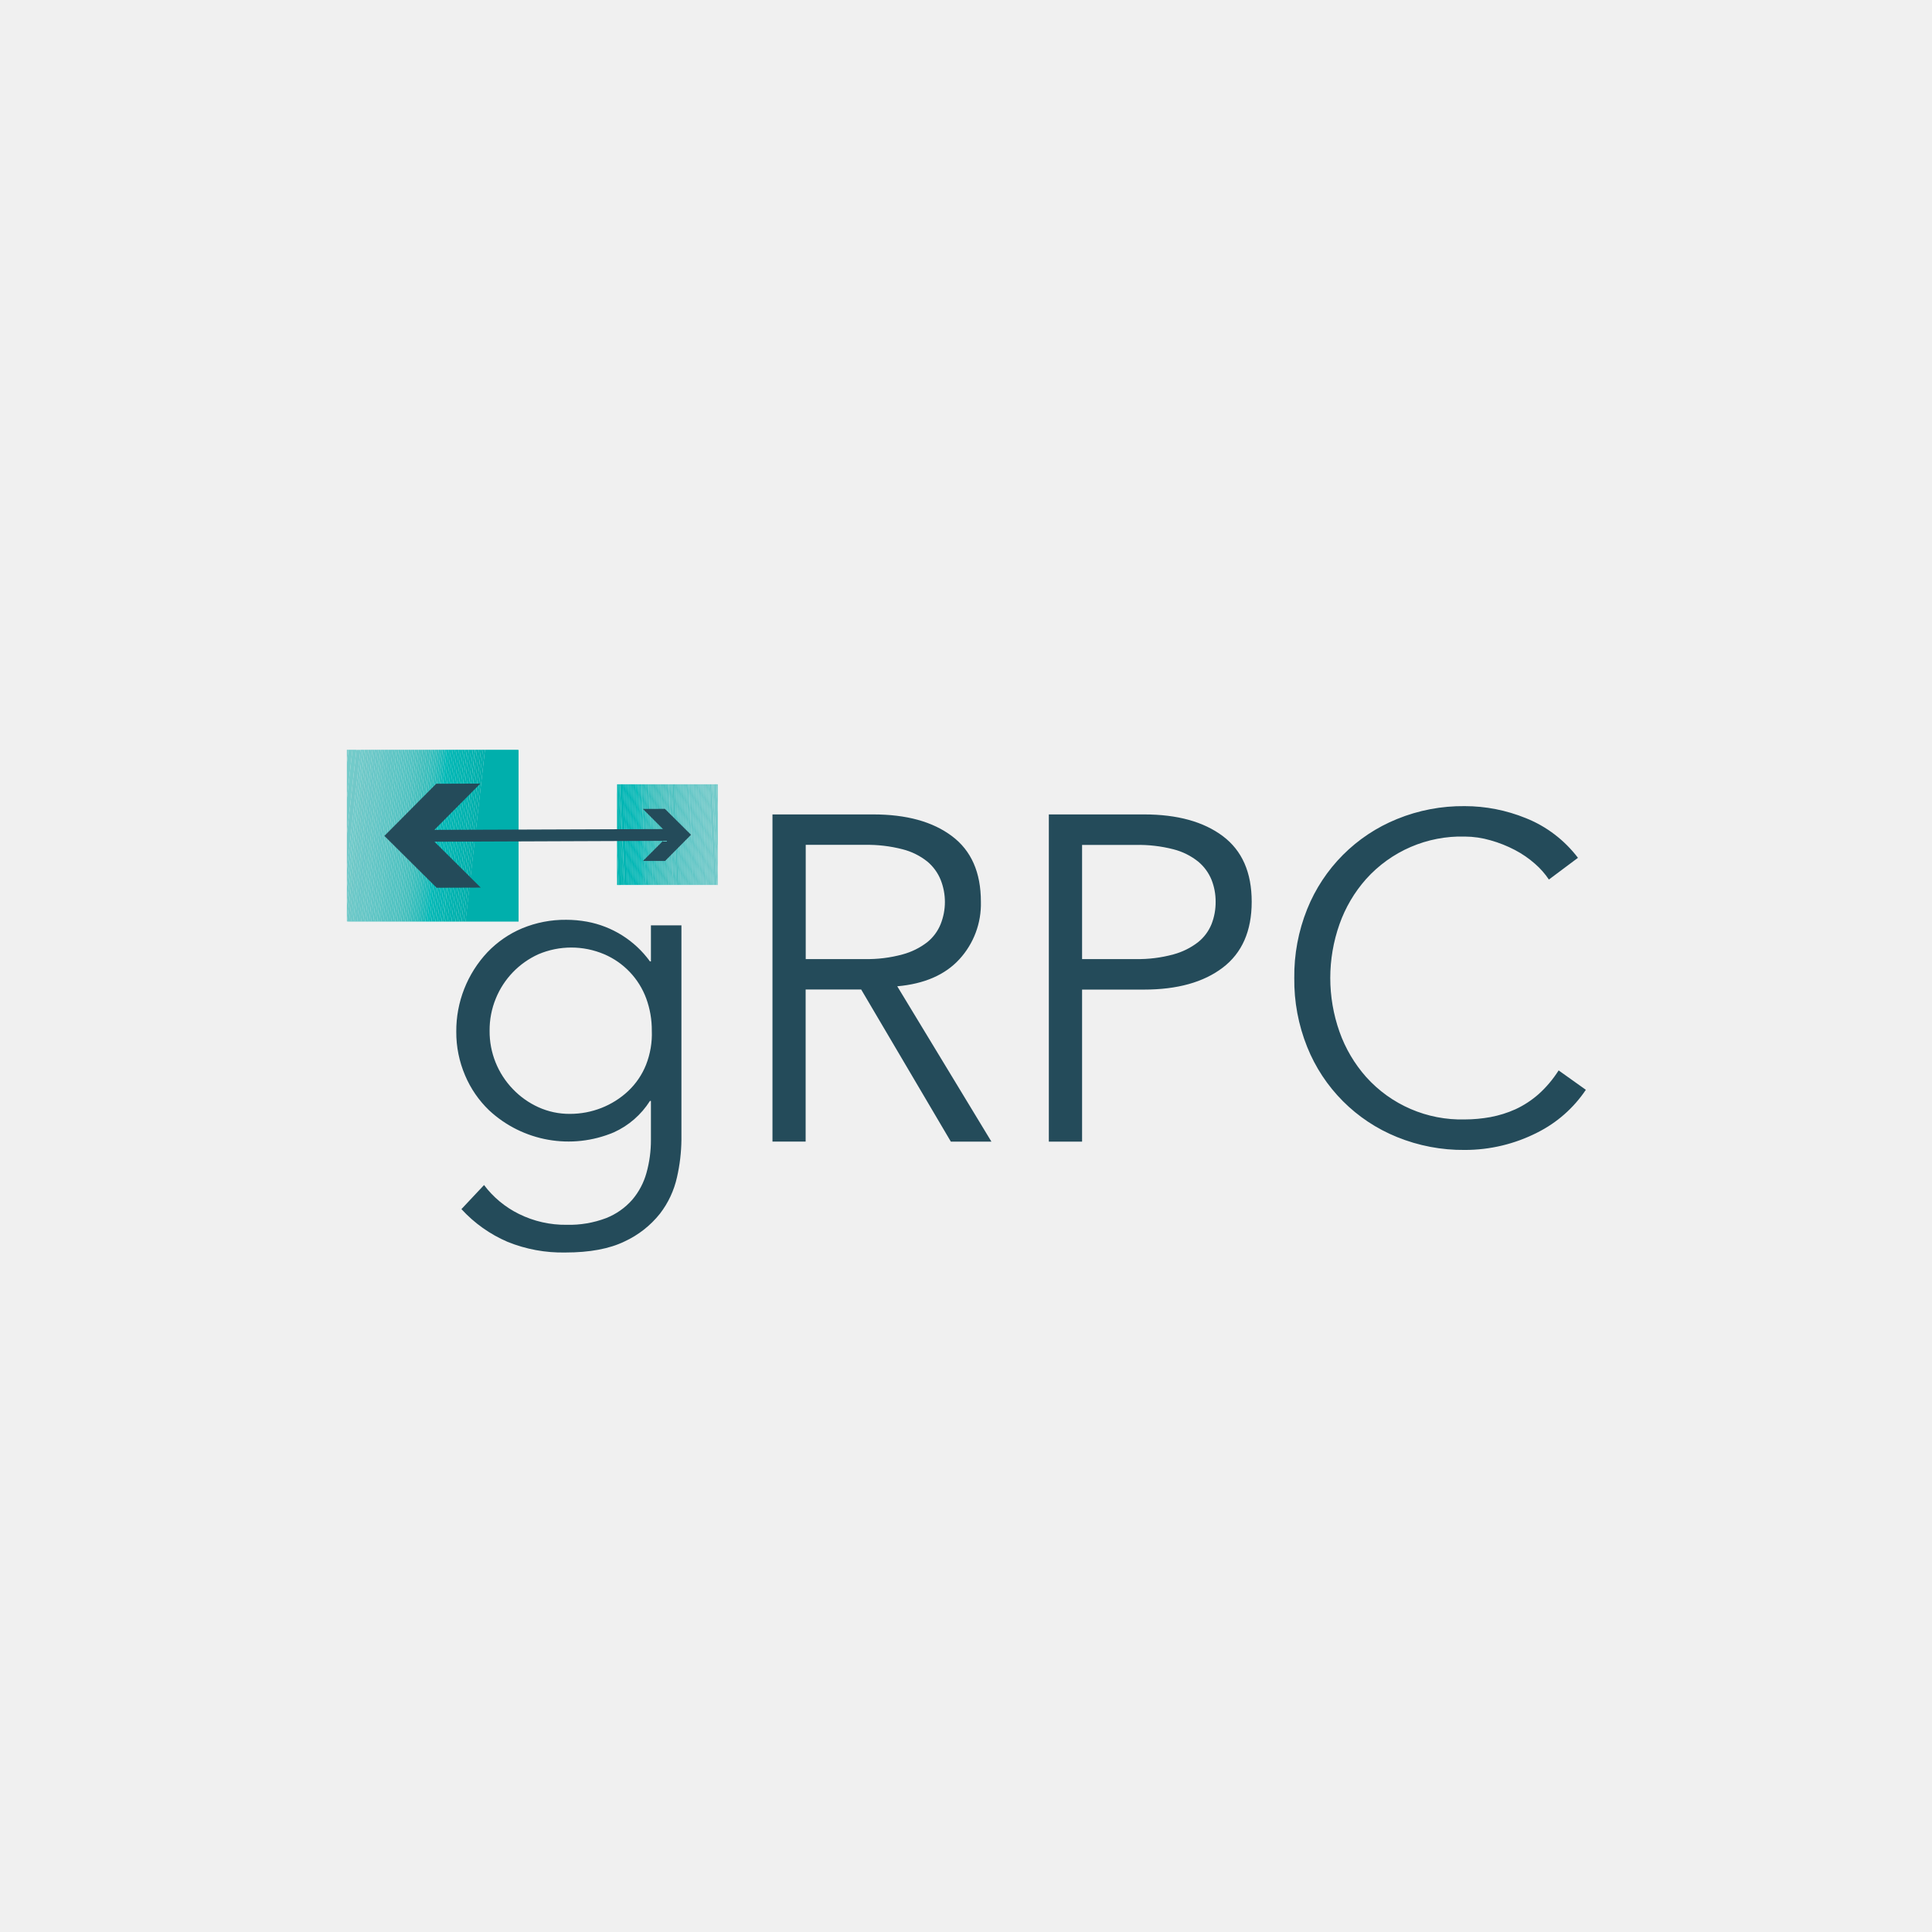
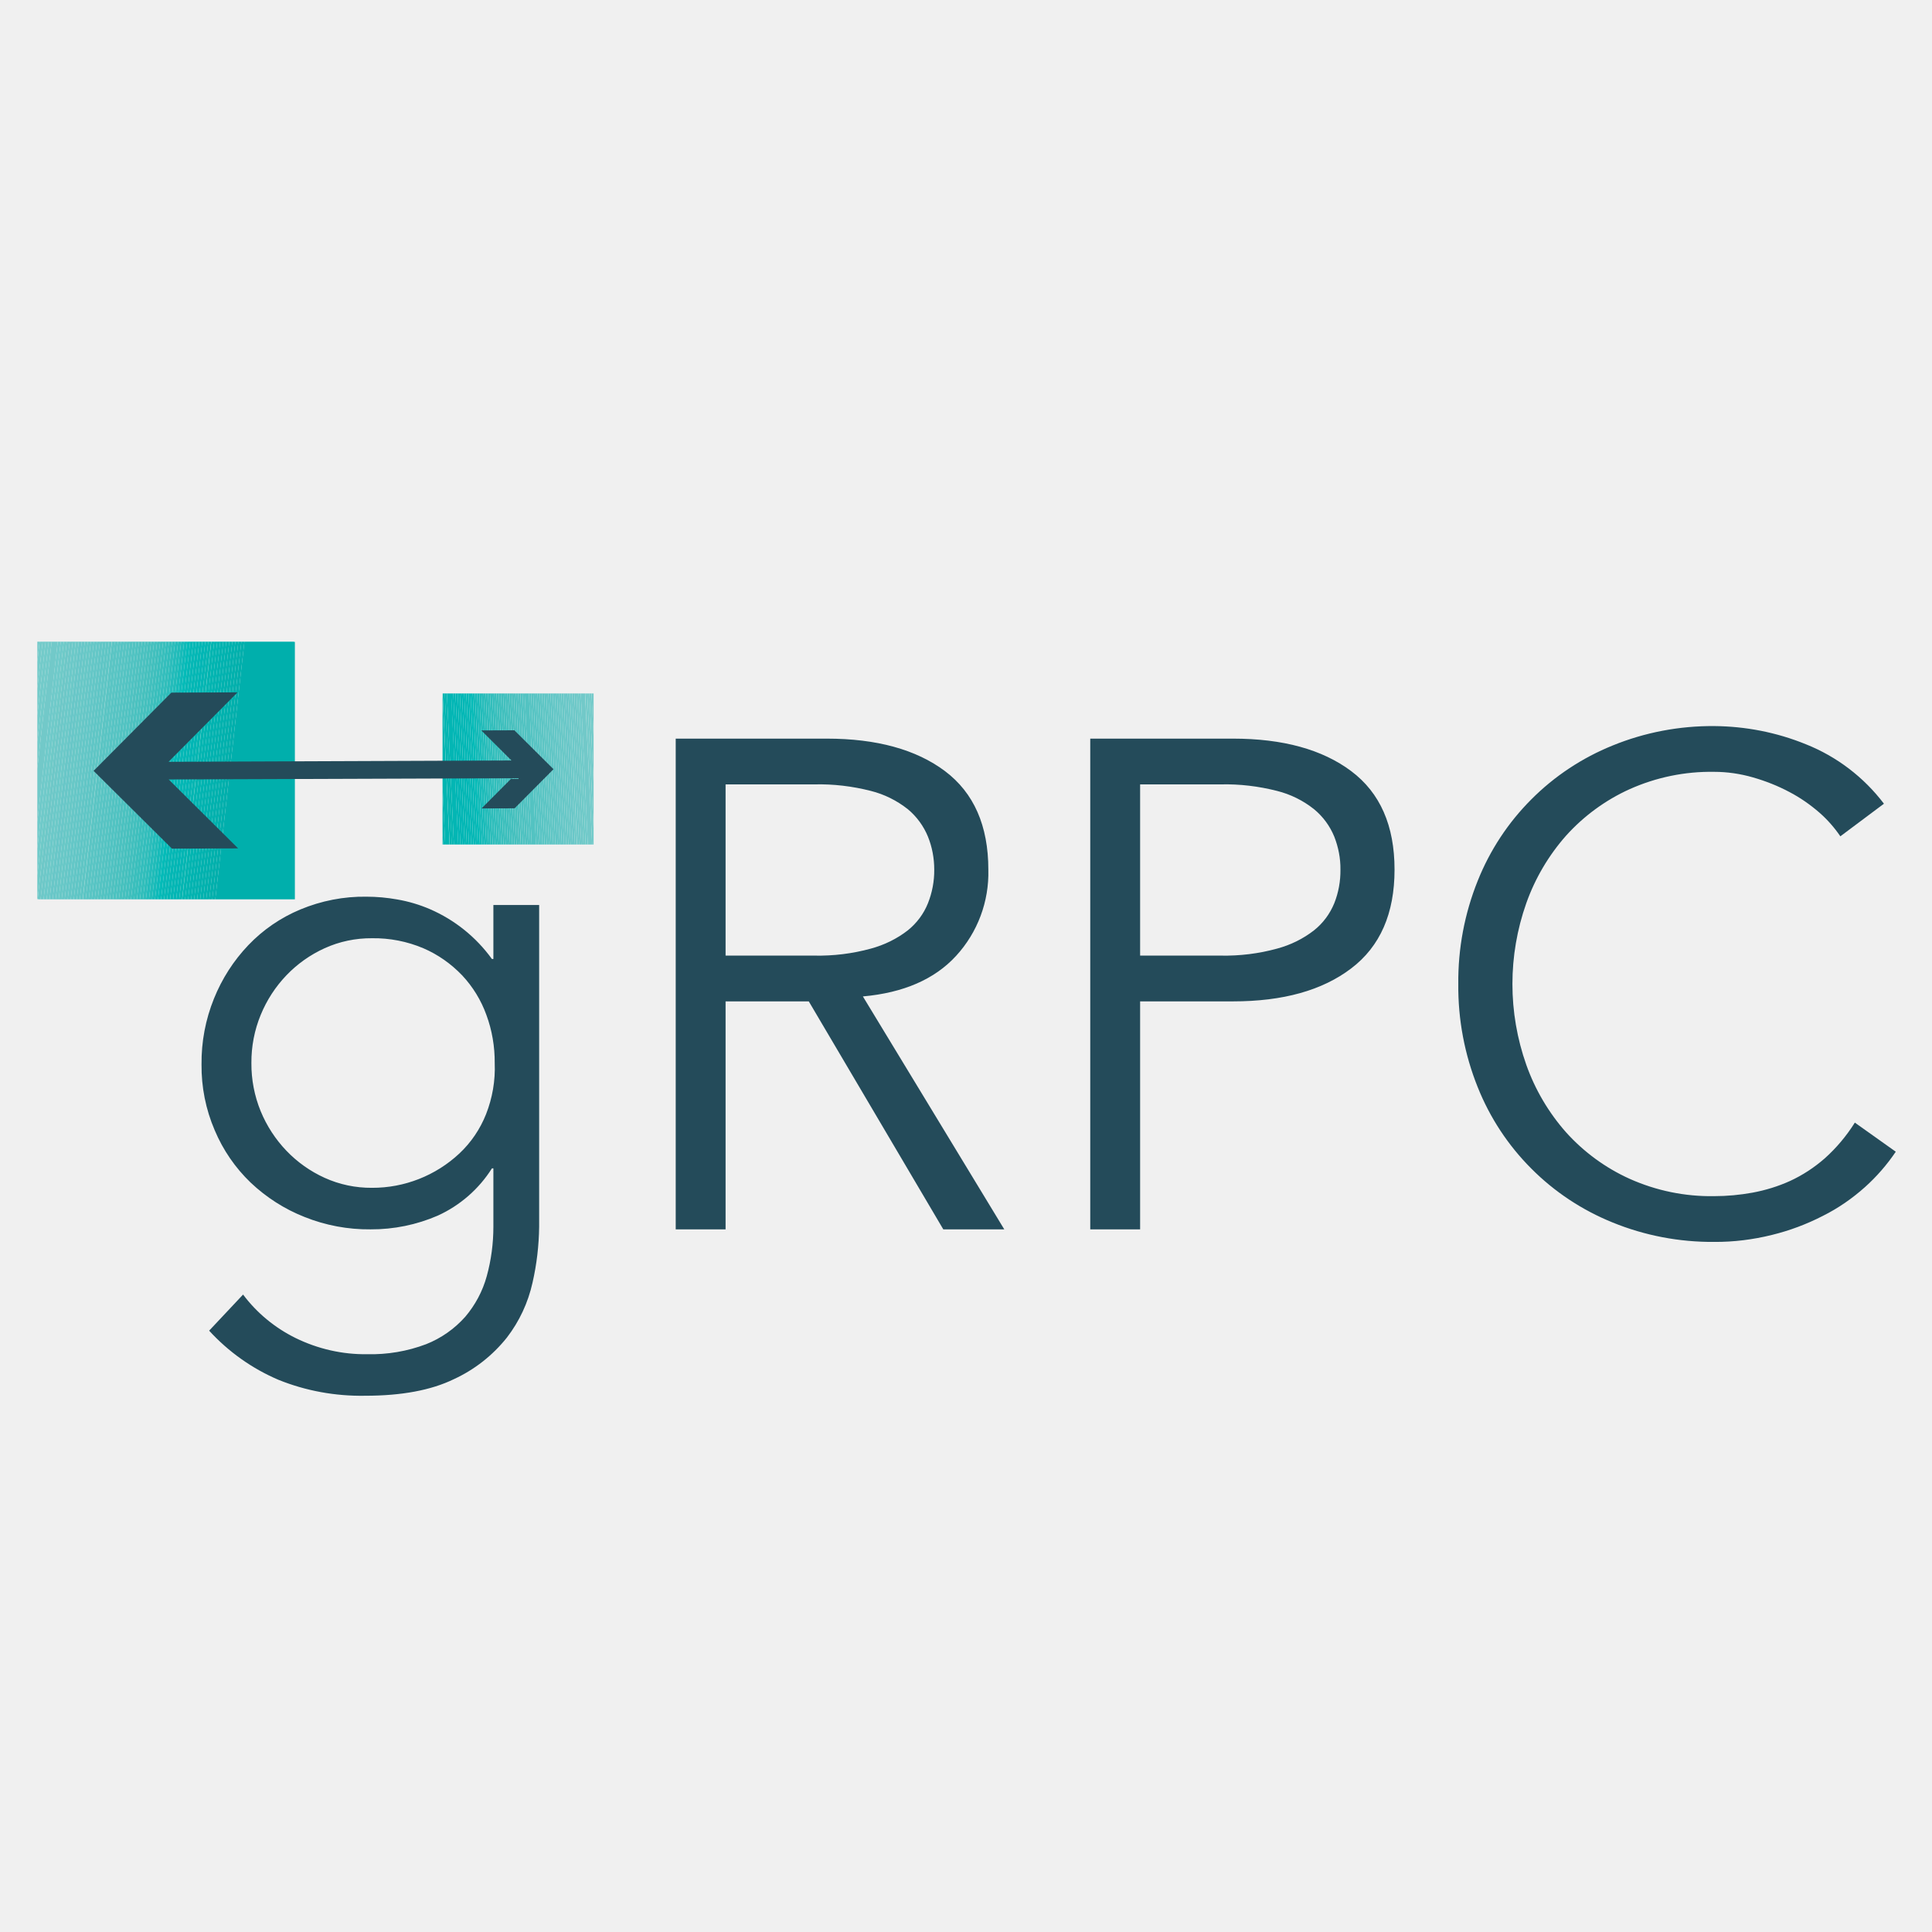
- <svg xmlns="http://www.w3.org/2000/svg" width="24" height="24" fill="none">
+ <svg xmlns="http://www.w3.org/2000/svg" width="16" height="16" viewBox="0 0 16 16" fill="none">
  <g clip-path="url(#clip0)">
-     <path d="M6.013 14.721c.114.152.263.275.433.359a1.3 1.3 0 00.595.135c.166.004.332-.024.488-.083a.846.846 0 00.324-.227.874.874 0 00.178-.336 1.5 1.5 0 00.055-.41v-.483h-.012a1.035 1.035 0 01-.448.39 1.448 1.448 0 01-1.55-.273 1.306 1.306 0 01-.298-.433 1.36 1.36 0 01-.11-.545 1.427 1.427 0 01.388-.987c.122-.127.268-.228.43-.296.174-.072.36-.108.549-.106.086 0 .171.008.255.023a1.243 1.243 0 01.784.494h.012v-.448h.379v2.664c-.002.156-.02.312-.055.464a1.15 1.15 0 01-.212.454 1.21 1.21 0 01-.44.345c-.187.091-.432.137-.735.137-.245.005-.49-.04-.717-.132a1.668 1.668 0 01-.574-.407l.281-.299zm.069-1.917a1.03 1.03 0 00.29.726c.09.094.197.17.316.224a.93.93 0 00.393.083c.268 0 .527-.1.723-.284a.916.916 0 00.221-.325c.053-.135.078-.28.072-.424a1.143 1.143 0 00-.069-.4.958.958 0 00-.522-.55 1.045 1.045 0 00-.818 0 1.03 1.03 0 00-.529.55 1.03 1.03 0 00-.077.4zm3.927 1.377h-.413v-4.064h1.251c.414 0 .74.09.979.27.24.18.359.451.359.815.007.264-.089.52-.267.714-.178.194-.435.306-.772.336l1.17 1.93h-.504l-1.114-1.89h-.69v1.89zm0-2.267h.735a1.65 1.65 0 00.468-.058.869.869 0 00.307-.152.555.555 0 00.166-.224.743.743 0 000-.551.578.578 0 00-.166-.227.811.811 0 00-.307-.152 1.737 1.737 0 00-.468-.055h-.735v1.419zm3.02-1.797h1.182c.414 0 .74.09.98.27.239.18.358.451.358.815 0 .363-.12.636-.359.818-.239.182-.565.273-.979.273h-.769v1.889h-.413v-4.065zm.413 1.797h.666a1.65 1.65 0 00.468-.058.868.868 0 00.307-.152.554.554 0 00.167-.224.741.741 0 00.051-.278.727.727 0 00-.051-.273.577.577 0 00-.167-.227.814.814 0 00-.307-.152 1.737 1.737 0 00-.468-.054h-.666v1.418zm6.258 1.624a1.574 1.574 0 01-.603.531 1.98 1.98 0 01-.901.216 2.174 2.174 0 01-.841-.16 2.016 2.016 0 01-1.117-1.12 2.226 2.226 0 01-.16-.856 2.226 2.226 0 01.16-.855 2.02 2.02 0 011.117-1.12c.267-.109.553-.163.84-.16.26 0 .518.051.759.149.257.102.48.273.648.493l-.361.27a.995.995 0 00-.172-.195 1.26 1.26 0 00-.25-.172 1.558 1.558 0 00-.302-.12 1.166 1.166 0 00-.321-.047 1.59 1.59 0 00-1.226.528 1.693 1.693 0 00-.33.56 2.005 2.005 0 000 1.338c.073.206.185.396.33.56a1.59 1.59 0 001.226.528c.107 0 .213-.01.319-.029.106-.02.21-.052.31-.097.104-.048.2-.111.287-.187.096-.086.18-.186.25-.296l.338.241z" fill="#244B5A" />
-     <path d="M4.328 9.314l-.019.167v-.167h.02z" fill="#75CACA" />
-     <path d="M4.353 9.314l-.044.388v-.22l.02-.168h.024zM4.378 9.314l-.069.609v-.22l.044-.389h.025z" fill="#74CBCA" />
-     <path d="M4.403 9.314l-.094.83v-.221l.069-.609h.025zM4.428 9.314l-.119 1.05v-.22l.094-.83h.025z" fill="#73CBCA" />
-     <path d="M4.453 9.314l-.144 1.271v-.22l.119-1.05h.025zm.025 0l-.169 1.492v-.221l.144-1.27h.025z" fill="#72C9C9" />
-     <path d="M4.503 9.314l-.194 1.712v-.22l.169-1.492h.025z" fill="#70CACA" />
-     <path d="M4.528 9.314l-.219 1.933v-.22l.194-1.713h.025z" fill="#70CACA" />
-     <path d="M4.553 9.314l-.241 2.132h-.003v-.199l.219-1.933h.025z" fill="#6FCAC8" />
-     <path d="M4.577 9.314l-.24 2.134h-.014l-.011-.002.24-2.132h.025z" fill="#6EC8C8" />
-     <path d="M4.602 9.314l-.24 2.134h-.026l.241-2.134h.025z" fill="#6EC8C8" />
-     <path d="M4.627 9.314l-.24 2.134H4.36l.241-2.134h.025z" fill="#6CC9C9" />
-     <path d="M4.652 9.314l-.24 2.134h-.026l.241-2.134h.025z" fill="#6DC9C8" />
-     <path d="M4.677 9.314l-.24 2.134H4.41l.241-2.134h.025z" fill="#69C7C8" />
-     <path d="M4.702 9.314l-.24 2.134h-.026l.241-2.134h.025z" fill="#69C7C8" />
-     <path d="M4.727 9.314l-.24 2.134H4.46l.241-2.134h.025z" fill="#69C8C7" />
-     <path d="M4.752 9.314l-.241 2.134h-.025l.241-2.134h.025z" fill="#68C8C7" />
-     <path d="M4.777 9.314l-.241 2.134H4.51l.241-2.134h.025z" fill="#67C7C7" />
-     <path d="M4.802 9.314l-.241 2.134h-.025l.24-2.134h.026z" fill="#65C7C7" />
-     <path d="M4.827 9.314l-.241 2.134H4.56l.24-2.134h.026z" fill="#64C7C7" />
-     <path d="M4.852 9.314l-.241 2.134h-.025l.24-2.134h.026z" fill="#63C6C6" />
-     <path d="M4.877 9.314l-.241 2.134H4.61l.24-2.134h.026z" fill="#60C6C6" />
-     <path d="M4.902 9.314l-.241 2.134h-.025l.24-2.134h.026z" fill="#60C6C5" />
-     <path d="M4.926 9.314l-.24 2.134H4.66l.24-2.134h.026z" fill="#5FC6C5" />
-     <path d="M4.952 9.314l-.242 2.134h-.024l.24-2.134h.026z" fill="#5CC5C4" />
-     <path d="M4.976 9.314l-.24 2.134H4.71l.242-2.134h.024z" fill="#5AC5C4" />
-     <path d="M5.001 9.314l-.24 2.134h-.026l.241-2.134h.025z" fill="#5AC5C4" />
-     <path d="M5.026 9.314l-.24 2.134H4.76l.241-2.134h.025z" fill="#57C4C4" />
-     <path d="M5.051 9.314l-.24 2.134h-.026l.241-2.134h.025z" fill="#58C4C3" />
-     <path d="M5.076 9.314l-.24 2.134H4.81l.241-2.134h.025z" fill="#55C4C3" />
-     <path d="M5.101 9.314l-.24 2.134h-.026l.241-2.134h.025z" fill="#53C3C2" />
-     <path d="M5.126 9.314l-.241 2.134H4.86l.241-2.134h.025z" fill="#52C3C2" />
-     <path d="M5.151 9.314l-.241 2.134h-.025l.241-2.134h.025z" fill="#50C3C2" />
-     <path d="M5.176 9.314l-.241 2.134H4.91l.241-2.134h.025z" fill="#50C1C0" />
-     <path d="M5.2 9.314l-.24 2.134h-.025l.241-2.134h.025z" fill="#4BC2C0" />
-     <path d="M5.226 9.314l-.241 2.134H4.96l.24-2.134h.026z" fill="#4CC1C0" />
-     <path d="M5.25 9.314l-.24 2.134h-.025l.24-2.134h.026z" fill="#47C1BE" />
-     <path d="M5.276 9.314l-.241 2.134H5.01l.24-2.134h.026z" fill="#46C0BE" />
-     <path d="M5.3 9.314l-.24 2.134h-.025l.24-2.134h.026z" fill="#43C0BE" />
-     <path d="M5.326 9.314l-.241 2.134H5.06l.24-2.134h.026z" fill="#40BFBD" />
-     <path d="M5.35 9.314l-.24 2.134h-.025l.24-2.134h.026z" fill="#3BBFBD" />
-     <path d="M5.375 9.314l-.24 2.134h-.026l.242-2.134h.024z" fill="#39BFBC" />
-     <path d="M5.4 9.314l-.24 2.134h-.026l.241-2.134H5.4z" fill="#34BEBD" />
-     <path d="M5.425 9.314l-.24 2.134h-.026L5.4 9.314h.025z" fill="#32BEBB" />
-     <path d="M5.45 9.314l-.24 2.134h-.026l.241-2.134h.025z" fill="#2DBDBB" />
-     <path d="M5.475 9.314l-.24 2.134h-.026l.241-2.134h.025z" fill="#24BCBB" />
-     <path d="M5.5 9.314l-.24 2.134h-.026l.241-2.134H5.5z" fill="#21BCB9" />
-     <path d="M5.525 9.314l-.241 2.134h-.025L5.5 9.314h.025z" fill="#18BBB9" />
-     <path d="M5.55 9.314l-.241 2.134h-.025l.241-2.134h.025z" fill="#0FBAB9" />
-     <path d="M5.575 9.314l-.241 2.134h-.025l.241-2.134h.025z" fill="#03BBB8" />
-     <path d="M5.6 9.314l-.241 2.134h-.025l.24-2.134H5.6z" fill="#06B8B6" />
-     <path d="M5.625 9.314l-.241 2.134h-.025l.24-2.134h.026z" fill="#06B8B6" />
-     <path d="M5.65 9.314l-.241 2.134h-.025l.24-2.134h.026z" fill="#03B7B5" />
-     <path d="M5.675 9.314l-.241 2.134h-.025l.24-2.134h.026z" fill="#04B7B4" />
-     <path d="M5.7 9.314l-.241 2.134h-.025l.24-2.134H5.7z" fill="#00B6B5" />
-     <path d="M5.725 9.314l-.241 2.134h-.025l.24-2.134h.026z" fill="#03B6B4" />
-     <path d="M5.75 9.314l-.242 2.134h-.024l.24-2.134h.025z" fill="#05B6B2" />
-     <path d="M5.774 9.314l-.24 2.134h-.025l.24-2.134h.025z" fill="#01B5B1" />
-     <path d="M5.8 9.314l-.242 2.134h-.025l.241-2.134H5.8z" fill="#01B5B1" />
-     <path d="M5.824 9.314l-.24 2.134h-.026L5.8 9.314h.025z" fill="#00B4B1" />
-     <path d="M5.85 9.314l-.242 2.134h-.025l.241-2.134h.025z" fill="#00B3B0" />
-     <path d="M5.874 9.314l-.24 2.134h-.026l.241-2.134h.025z" fill="#00B3B0" />
-     <path d="M5.899 9.314l-.241 2.134h-.025l.241-2.134H5.9z" fill="#00B2AF" />
-     <path d="M5.924 9.314l-.241 2.134h-.025L5.9 9.314h.025z" fill="#00B2AE" />
-     <path d="M5.949 9.314l-.241 2.134h-.025l.241-2.134h.025z" fill="#00B1AE" />
-     <path d="M5.974 9.314l-.241 2.134h-.025l.24-2.134h.026z" fill="#00B1AD" />
-     <path d="M5.999 9.314l-.241 2.134h-.025l.241-2.134h.025z" fill="#00B0AC" />
-     <path d="M6.024 9.314l-.241 2.134h-.025l.24-2.134h.026z" fill="#00AFAC" />
-     <path d="M6.428 9.314l.014.002v2.132h-.66l.242-2.134h.404z" fill="#00AFAC" />
-     <path d="M8.916 10.108L8.9 9.743h.017v.365z" fill="#75CACA" />
-     <path d="M8.916 10.492l-.035-.75H8.9l.017.366v.384zM8.916 10.876l-.053-1.133h.018l.035.75v.383z" fill="#74CBCA" />
-     <path d="M8.904 10.994l-.058-1.251h.017l.053 1.133v.118h-.012z" fill="#73CBCA" />
-     <path d="M8.886 10.994l-.058-1.251h.017l.059 1.25h-.018zm-.018 0L8.81 9.743h.018l.058 1.25h-.018z" fill="#72C9C9" />
-     <path d="M8.85 10.994l-.058-1.251h.018l.058 1.25H8.85z" fill="#70CACA" />
-     <path d="M8.832 10.994l-.058-1.251h.018l.058 1.25h-.018z" fill="#6FCAC8" />
-     <path d="M8.814 10.994l-.058-1.251h.018l.058 1.25h-.018z" fill="#6EC8C8" />
-     <path d="M8.796 10.994l-.058-1.251h.018l.058 1.25h-.018z" fill="#6EC8C8" />
-     <path d="M8.779 10.994L8.72 9.743h.018l.058 1.25H8.78z" fill="#6CC9C9" />
-     <path d="M8.76 10.994l-.058-1.251h.018l.058 1.25h-.017z" fill="#6DC9C8" />
-     <path d="M8.743 10.994l-.059-1.251h.018l.059 1.25h-.018z" fill="#69C7C8" />
-     <path d="M8.725 10.994l-.058-1.251h.017l.059 1.25h-.018z" fill="#69C7C8" />
-     <path d="M8.707 10.994l-.058-1.251h.018l.058 1.25h-.018z" fill="#69C8C7" />
-     <path d="M8.69 10.994l-.06-1.251h.019l.058 1.25h-.018z" fill="#68C8C7" />
-     <path d="M8.671 10.994l-.058-1.251h.018l.058 1.25h-.018z" fill="#67C7C7" />
-     <path d="M8.653 10.994l-.058-1.251h.018l.058 1.25h-.018z" fill="#65C7C7" />
-     <path d="M8.635 10.994l-.058-1.251h.018l.058 1.25h-.018z" fill="#64C7C7" />
-     <path d="M8.617 10.994L8.56 9.743h.018l.058 1.25h-.018z" fill="#63C6C6" />
-     <path d="M8.6 10.994L8.54 9.743h.018l.059 1.25H8.6z" fill="#60C6C6" />
-     <path d="M8.582 10.994l-.058-1.251h.017l.059 1.25h-.018z" fill="#60C6C5" />
-     <path d="M8.564 10.994l-.058-1.251h.018l.058 1.25h-.018z" fill="#5FC6C5" />
-     <path d="M8.546 10.994l-.058-1.251h.018l.058 1.25h-.018z" fill="#5FC6C5" />
-     <path d="M8.528 10.994L8.47 9.743h.018l.058 1.25h-.018z" fill="#5CC5C4" />
-     <path d="M8.51 10.994l-.058-1.251h.018l.058 1.25H8.51z" fill="#5AC5C4" />
-     <path d="M8.492 10.994l-.058-1.251h.018l.058 1.25h-.018z" fill="#5AC5C4" />
-     <path d="M8.474 10.994l-.058-1.251h.018l.058 1.25h-.018z" fill="#57C4C4" />
-     <path d="M8.457 10.994l-.059-1.251h.018l.058 1.25h-.017z" fill="#58C4C3" />
-     <path d="M8.439 10.994L8.38 9.743h.018l.059 1.25h-.018z" fill="#55C4C3" />
-     <path d="M8.42 10.994l-.057-1.251h.018l.058 1.25H8.42zm-.017 0l-.058-1.251h.018l.058 1.25h-.018z" fill="#53C3C2" />
-     <path d="M8.385 10.994l-.058-1.251h.018l.058 1.25h-.018z" fill="#52C3C2" />
-     <path d="M8.367 10.994L8.31 9.743h.018l.058 1.25h-.018z" fill="#50C3C2" />
-     <path d="M8.35 10.994L8.29 9.743h.018l.058 1.25H8.35z" fill="#50C1C0" />
-     <path d="M8.331 10.994l-.058-1.251h.018l.058 1.25h-.018z" fill="#4DC2C1" />
-     <path d="M8.314 10.994l-.059-1.251h.018l.058 1.25h-.017z" fill="#4CC2C0" />
-     <path d="M8.296 10.994l-.059-1.251h.018l.058 1.25h-.017z" fill="#4BC0BF" />
-     <path d="M8.278 10.994l-.059-1.251h.018l.059 1.25h-.018z" fill="#47C1BE" />
-     <path d="M8.26 10.994l-.058-1.251h.017l.059 1.25H8.26z" fill="#46C0BE" />
-     <path d="M8.242 10.994l-.058-1.251h.018l.058 1.25h-.018z" fill="#43C0BE" />
-     <path d="M8.224 10.994l-.058-1.251h.018l.058 1.25h-.018z" fill="#41C0BE" />
-     <path d="M8.206 10.994l-.058-1.251h.018l.058 1.25h-.018z" fill="#40BFBD" />
-     <path d="M8.188 10.994L8.13 9.743h.018l.058 1.25h-.018z" fill="#3BBFBD" />
-     <path d="M8.17 10.994l-.058-1.251h.018l.058 1.25H8.17z" fill="#3CBFBC" />
-     <path d="M8.152 10.994l-.058-1.251h.018l.058 1.25h-.018z" fill="#39BFBC" />
-     <path d="M8.135 10.994l-.059-1.251h.018l.058 1.25h-.017z" fill="#34BEBD" />
-     <path d="M8.117 10.994l-.059-1.251h.018l.059 1.25h-.018z" fill="#32BEBB" />
-     <path d="M8.099 10.994L8.04 9.743h.017l.059 1.25h-.018z" fill="#2FBEBC" />
-     <path d="M8.081 10.994l-.058-1.251h.018l.058 1.25H8.08z" fill="#2DBDBB" />
-     <path d="M8.063 10.994l-.058-1.251h.018l.058 1.25h-.018z" fill="#2BBDBA" />
-     <path d="M8.045 10.994l-.058-1.251h.018l.058 1.25h-.018z" fill="#24BCBB" />
-     <path d="M8.027 10.994L7.97 9.743h.018l.058 1.25h-.018z" fill="#21BCB9" />
-     <path d="M8.01 10.994L7.95 9.743h.018l.058 1.25H8.01z" fill="#18BBB9" />
-     <path d="M7.992 10.994l-.059-1.251h.018l.058 1.25h-.017z" fill="#16BAB9" />
-     <path d="M7.974 10.994l-.059-1.251h.018l.059 1.25h-.018z" fill="#11BAB7" />
-     <path d="M7.956 10.994l-.059-1.251h.018l.059 1.25h-.018z" fill="#03BBB8" />
-     <path d="M7.938 10.994L7.88 9.743h.017l.059 1.25h-.018z" fill="#06B8B6" />
-     <path d="M7.92 10.994l-.058-1.251h.018l.058 1.25H7.92z" fill="#06B8B6" />
-     <path d="M7.902 10.994l-.058-1.251h.018l.058 1.25h-.018z" fill="#06B8B6" />
-     <path d="M7.884 10.994l-.058-1.251h.018l.058 1.25h-.018z" fill="#00B7B6" />
-     <path d="M7.866 10.994l-.058-1.251h.018l.058 1.25h-.018z" fill="#03B7B5" />
-     <path d="M7.848 10.994L7.79 9.743h.018l.058 1.25h-.018z" fill="#04B7B4" />
-     <path d="M7.83 10.994l-.058-1.251h.018l.058 1.25H7.83z" fill="#00B6B5" />
-     <path d="M7.813 10.994l-.059-1.251h.018l.059 1.25h-.018z" fill="#00B6B5" />
-     <path d="M7.795 10.994l-.059-1.251h.018l.059 1.25h-.018z" fill="#00B6B5" />
-     <path d="M7.777 10.994l-.058-1.251h.018l.058 1.25h-.018zm-.018 0l-.058-1.251h.018l.058 1.25h-.018z" fill="#03B6B4" />
-     <path d="M7.741 10.994l-.058-1.251H7.7l.058 1.25h-.018z" fill="#05B6B2" />
-     <path d="M7.724 10.994l-.058-1.251h.018l.058 1.25h-.018zM7.705 10.994l-.04-.869v-.382l.058 1.25h-.018zm-.018 0l-.022-.485v-.384l.04.869h-.018z" fill="#01B5B1" />
-     <path d="M7.67 10.994l-.005-.1v-.385l.022.485H7.67z" fill="#00B4B1" />
-     <path d="M7.665 10.893l.005.1h-.005v-.1z" fill="#00B4B1" />
-     <path d="M5.419 9.736l-.644.648.649.644.548-.002-.575-.57 2.84-.011-.25.25h.275l.322-.325-.324-.322-.274.001.25.25-2.84.01.571-.575-.548.002z" fill="#244B5A" />
+     <path d="M2.013 10.721C2.127 10.873 2.276 10.996 2.446 11.08C2.631 11.171 2.835 11.218 3.041 11.215C3.207 11.219 3.373 11.191 3.529 11.132C3.653 11.083 3.764 11.005 3.853 10.905C3.936 10.807 3.997 10.693 4.031 10.569C4.068 10.435 4.086 10.297 4.086 10.159V9.676H4.074C3.966 9.847 3.81 9.983 3.626 10.067C3.451 10.143 3.261 10.182 3.069 10.181C2.882 10.183 2.695 10.148 2.521 10.078C2.356 10.013 2.205 9.916 2.076 9.794C1.948 9.671 1.847 9.524 1.778 9.36C1.704 9.188 1.667 9.002 1.669 8.815C1.667 8.628 1.702 8.443 1.772 8.27C1.838 8.106 1.934 7.956 2.056 7.828C2.178 7.7 2.324 7.6 2.487 7.532C2.66 7.46 2.847 7.423 3.035 7.426C3.121 7.426 3.206 7.434 3.29 7.449C3.383 7.465 3.474 7.492 3.56 7.529C3.766 7.618 3.943 7.761 4.074 7.942H4.086V7.495H4.465V10.159C4.463 10.315 4.445 10.471 4.41 10.623C4.373 10.789 4.301 10.943 4.198 11.077C4.08 11.225 3.93 11.343 3.758 11.422C3.571 11.513 3.326 11.559 3.023 11.559C2.778 11.563 2.534 11.519 2.306 11.427C2.088 11.334 1.892 11.195 1.732 11.02L2.013 10.721ZM2.082 8.804C2.081 8.94 2.107 9.076 2.159 9.203C2.209 9.324 2.281 9.435 2.372 9.53C2.462 9.624 2.569 9.7 2.688 9.754C2.811 9.81 2.945 9.838 3.081 9.837C3.349 9.838 3.608 9.736 3.804 9.553C3.901 9.462 3.976 9.351 4.025 9.228C4.078 9.093 4.103 8.949 4.097 8.804C4.098 8.668 4.075 8.532 4.028 8.405C3.984 8.283 3.916 8.172 3.827 8.077C3.736 7.982 3.627 7.905 3.506 7.853C3.371 7.796 3.227 7.768 3.081 7.77C2.945 7.769 2.811 7.797 2.688 7.853C2.569 7.907 2.462 7.983 2.372 8.077C2.281 8.172 2.209 8.283 2.159 8.405C2.107 8.531 2.081 8.667 2.082 8.804V8.804ZM6.009 10.181H5.596V6.117H6.847C7.26 6.117 7.587 6.207 7.826 6.386C8.065 6.566 8.185 6.838 8.185 7.202C8.192 7.466 8.096 7.722 7.918 7.916C7.74 8.11 7.482 8.222 7.146 8.252L8.317 10.181H7.812L6.698 8.293H6.009L6.009 10.181ZM6.009 7.914H6.744C6.902 7.917 7.059 7.898 7.212 7.856C7.323 7.826 7.428 7.775 7.519 7.704C7.592 7.645 7.65 7.568 7.685 7.48C7.72 7.392 7.738 7.297 7.737 7.202C7.737 7.108 7.72 7.016 7.685 6.929C7.649 6.841 7.592 6.763 7.519 6.702C7.428 6.63 7.324 6.578 7.212 6.55C7.059 6.511 6.902 6.492 6.744 6.496H6.009V7.914ZM9.029 6.117H10.211C10.625 6.117 10.951 6.207 11.19 6.386C11.43 6.566 11.549 6.838 11.549 7.202C11.549 7.565 11.43 7.838 11.19 8.02C10.951 8.202 10.625 8.293 10.211 8.293H9.442V10.181H9.029V6.117ZM9.442 7.914H10.108C10.266 7.917 10.424 7.898 10.576 7.856C10.688 7.826 10.792 7.775 10.883 7.704C10.957 7.645 11.014 7.568 11.05 7.48C11.085 7.392 11.102 7.297 11.101 7.202C11.102 7.108 11.084 7.016 11.05 6.929C11.014 6.841 10.957 6.763 10.883 6.702C10.793 6.63 10.688 6.578 10.576 6.55C10.423 6.511 10.266 6.492 10.108 6.496H9.442L9.442 7.914ZM15.7 9.538C15.627 9.646 15.541 9.745 15.445 9.831C15.34 9.925 15.223 10.006 15.097 10.069C14.963 10.138 14.822 10.191 14.675 10.227C14.518 10.266 14.357 10.286 14.196 10.285C13.908 10.287 13.622 10.233 13.355 10.124C13.103 10.022 12.874 9.871 12.682 9.678C12.49 9.486 12.339 9.257 12.238 9.004C12.129 8.733 12.074 8.442 12.077 8.149C12.074 7.856 12.129 7.565 12.238 7.294C12.339 7.041 12.49 6.812 12.682 6.62C12.874 6.427 13.103 6.276 13.355 6.174C13.622 6.065 13.908 6.011 14.196 6.013C14.456 6.015 14.713 6.065 14.954 6.163C15.211 6.265 15.435 6.436 15.602 6.656L15.241 6.926C15.192 6.854 15.134 6.788 15.069 6.731C14.992 6.664 14.909 6.606 14.819 6.559C14.723 6.508 14.622 6.468 14.517 6.438C14.413 6.408 14.305 6.392 14.196 6.392C13.955 6.388 13.716 6.437 13.495 6.536C13.296 6.626 13.117 6.757 12.97 6.92C12.825 7.084 12.713 7.274 12.64 7.48C12.487 7.913 12.487 8.385 12.64 8.818C12.713 9.024 12.825 9.214 12.97 9.378C13.117 9.541 13.296 9.672 13.495 9.762C13.716 9.861 13.955 9.91 14.196 9.906C14.303 9.906 14.409 9.896 14.514 9.877C14.621 9.857 14.726 9.825 14.825 9.78C14.929 9.732 15.025 9.669 15.112 9.593C15.208 9.507 15.292 9.407 15.361 9.297L15.7 9.538Z" fill="#244B5A" />
+     <path d="M0.328 5.314L0.309 5.481V5.314H0.328Z" fill="#75CACA" />
+     <path d="M0.353 5.314L0.309 5.702V5.481L0.328 5.314H0.353V5.314Z" fill="#74CBCA" />
+     <path d="M0.378 5.314L0.309 5.923V5.702L0.353 5.314H0.378V5.314Z" fill="#74CBCA" />
+     <path d="M0.403 5.314L0.309 6.144V5.923L0.378 5.314H0.403Z" fill="#73CBCA" />
+     <path d="M0.428 5.314L0.309 6.364V6.144L0.403 5.314H0.428Z" fill="#73CBCA" />
+     <path d="M0.453 5.314L0.309 6.585V6.364L0.428 5.314H0.453ZM0.478 5.314L0.309 6.806V6.585L0.453 5.314H0.478V5.314Z" fill="#72C9C9" />
+     <path d="M0.503 5.314L0.309 7.026V6.806L0.478 5.314H0.503V5.314Z" fill="#70CACA" />
+     <path d="M0.528 5.314L0.309 7.247V7.026L0.503 5.314H0.528V5.314Z" fill="#70CACA" />
+     <path d="M0.553 5.314L0.312 7.446L0.309 7.446V7.247L0.528 5.314H0.553V5.314Z" fill="#6FCAC8" />
+     <path d="M0.577 5.314L0.336 7.448H0.323L0.312 7.446L0.553 5.314H0.577V5.314Z" fill="#6EC8C8" />
+     <path d="M0.602 5.314L0.361 7.448H0.336L0.577 5.314H0.602Z" fill="#6EC8C8" />
+     <path d="M0.627 5.314L0.386 7.448H0.361L0.602 5.314H0.627Z" fill="#6CC9C9" />
+     <path d="M0.652 5.314L0.411 7.448H0.386L0.627 5.314H0.652Z" fill="#6DC9C8" />
+     <path d="M0.677 5.314L0.436 7.448H0.411L0.652 5.314H0.677V5.314Z" fill="#69C7C8" />
+     <path d="M0.702 5.314L0.461 7.448H0.436L0.677 5.314H0.702Z" fill="#69C7C8" />
+     <path d="M0.727 5.314L0.486 7.448H0.461L0.702 5.314H0.727V5.314Z" fill="#69C8C7" />
+     <path d="M0.752 5.314L0.511 7.448H0.486L0.727 5.314H0.752V5.314Z" fill="#68C8C7" />
+     <path d="M0.777 5.314L0.536 7.448H0.511L0.752 5.314H0.777V5.314Z" fill="#67C7C7" />
+     <path d="M0.802 5.314L0.561 7.448H0.536L0.777 5.314H0.802V5.314Z" fill="#65C7C7" />
+     <path d="M0.827 5.314L0.586 7.448H0.561L0.802 5.314H0.827V5.314Z" fill="#64C7C7" />
+     <path d="M0.852 5.314L0.611 7.448H0.586L0.827 5.314H0.852V5.314Z" fill="#63C6C6" />
+     <path d="M0.877 5.314L0.636 7.448H0.611L0.852 5.314H0.877V5.314Z" fill="#60C6C6" />
+     <path d="M0.902 5.314L0.661 7.448H0.636L0.877 5.314H0.902V5.314Z" fill="#60C6C5" />
+     <path d="M0.926 5.314L0.685 7.448H0.661L0.902 5.314H0.926V5.314Z" fill="#5FC6C5" />
+     <path d="M0.952 5.314L0.71 7.448H0.686L0.927 5.314H0.952V5.314Z" fill="#5CC5C4" />
+     <path d="M0.976 5.314L0.735 7.448H0.71L0.951 5.314H0.976V5.314Z" fill="#5AC5C4" />
+     <path d="M1.001 5.314L0.76 7.448H0.735L0.976 5.314H1.001V5.314Z" fill="#5AC5C4" />
+     <path d="M1.026 5.314L0.785 7.448H0.76L1.001 5.314H1.026V5.314Z" fill="#57C4C4" />
+     <path d="M1.051 5.314L0.81 7.448H0.785L1.026 5.314H1.051V5.314Z" fill="#58C4C3" />
+     <path d="M1.076 5.314L0.835 7.448H0.81L1.051 5.314H1.076V5.314Z" fill="#55C4C3" />
+     <path d="M1.101 5.314L0.86 7.448H0.835L1.076 5.314H1.101V5.314Z" fill="#53C3C2" />
+     <path d="M1.126 5.314L0.885 7.448H0.86L1.101 5.314H1.126V5.314Z" fill="#52C3C2" />
+     <path d="M1.151 5.314L0.91 7.448H0.885L1.126 5.314H1.151V5.314Z" fill="#50C3C2" />
+     <path d="M1.176 5.314L0.935 7.448H0.91L1.151 5.314H1.176Z" fill="#50C1C0" />
+     <path d="M1.201 5.314L0.96 7.448H0.935L1.176 5.314H1.201V5.314Z" fill="#4BC2C0" />
+     <path d="M1.226 5.314L0.985 7.448H0.96L1.201 5.314H1.226V5.314Z" fill="#4CC1C0" />
+     <path d="M1.251 5.314L1.01 7.448H0.985L1.226 5.314H1.251V5.314Z" fill="#47C1BE" />
+     <path d="M1.276 5.314L1.035 7.448H1.01L1.251 5.314H1.276V5.314Z" fill="#46C0BE" />
+     <path d="M1.301 5.314L1.06 7.448H1.035L1.276 5.314H1.301V5.314Z" fill="#43C0BE" />
+     <path d="M1.326 5.314L1.085 7.448H1.06L1.301 5.314H1.326V5.314Z" fill="#40BFBD" />
+     <path d="M1.351 5.314L1.11 7.448H1.085L1.326 5.314H1.351V5.314Z" fill="#3BBFBD" />
+     <path d="M1.375 5.314L1.134 7.448H1.109L1.351 5.314H1.375V5.314Z" fill="#39BFBC" />
+     <path d="M1.4 5.314L1.159 7.448H1.134L1.375 5.314H1.4V5.314Z" fill="#34BEBD" />
+     <path d="M1.425 5.314L1.184 7.448H1.159L1.4 5.314H1.425V5.314Z" fill="#32BEBB" />
+     <path d="M1.45 5.314L1.209 7.448H1.184L1.425 5.314H1.45V5.314Z" fill="#2DBDBB" />
+     <path d="M1.475 5.314L1.234 7.448H1.209L1.45 5.314H1.475V5.314Z" fill="#24BCBB" />
+     <path d="M1.5 5.314L1.259 7.448H1.234L1.475 5.314H1.5V5.314Z" fill="#21BCB9" />
+     <path d="M1.525 5.314L1.284 7.448H1.259L1.5 5.314H1.525V5.314Z" fill="#18BBB9" />
+     <path d="M1.55 5.314L1.309 7.448H1.284L1.525 5.314H1.55V5.314Z" fill="#0FBAB9" />
+     <path d="M1.575 5.314L1.334 7.448H1.309L1.55 5.314H1.575V5.314Z" fill="#03BBB8" />
+     <path d="M1.6 5.314L1.359 7.448H1.334L1.575 5.314H1.6V5.314Z" fill="#06B8B6" />
+     <path d="M1.625 5.314L1.384 7.448H1.359L1.6 5.314H1.625V5.314Z" fill="#06B8B6" />
+     <path d="M1.65 5.314L1.409 7.448H1.384L1.625 5.314H1.65Z" fill="#03B7B5" />
+     <path d="M1.675 5.314L1.434 7.448H1.409L1.65 5.314H1.675V5.314Z" fill="#04B7B4" />
+     <path d="M1.7 5.314L1.459 7.448H1.434L1.675 5.314H1.7Z" fill="#00B6B5" />
+     <path d="M1.725 5.314L1.484 7.448H1.459L1.7 5.314H1.725V5.314Z" fill="#03B6B4" />
+     <path d="M1.749 5.314L1.508 7.448H1.484L1.725 5.314H1.749V5.314Z" fill="#05B6B2" />
+     <path d="M1.774 5.314L1.533 7.448H1.509L1.75 5.314H1.774V5.314Z" fill="#01B5B1" />
+     <path d="M1.799 5.314L1.558 7.448H1.533L1.774 5.314H1.799V5.314Z" fill="#01B5B1" />
+     <path d="M1.824 5.314L1.583 7.448H1.558L1.799 5.314H1.824V5.314Z" fill="#00B4B1" />
+     <path d="M1.849 5.314L1.608 7.448H1.583L1.824 5.314H1.849V5.314Z" fill="#00B3B0" />
+     <path d="M1.874 5.314L1.633 7.448H1.608L1.849 5.314H1.874V5.314Z" fill="#00B3B0" />
+     <path d="M1.899 5.314L1.658 7.448H1.633L1.874 5.314H1.899V5.314Z" fill="#00B2AF" />
+     <path d="M1.924 5.314L1.683 7.448H1.658L1.899 5.314H1.924V5.314Z" fill="#00B2AE" />
+     <path d="M1.949 5.314L1.708 7.448H1.683L1.924 5.314H1.949V5.314Z" fill="#00B1AE" />
+     <path d="M1.974 5.314L1.733 7.448H1.708L1.949 5.314H1.974V5.314Z" fill="#00B1AD" />
+     <path d="M1.999 5.314L1.758 7.448H1.733L1.974 5.314H1.999V5.314Z" fill="#00B0AC" />
+     <path d="M2.024 5.314L1.783 7.448H1.758L1.999 5.314H2.024V5.314Z" fill="#00AFAC" />
+     <path d="M2.428 5.314L2.442 5.316V7.448H1.783L2.024 5.314H2.428V5.314Z" fill="#00AFAC" />
+     <path d="M4.916 6.108L4.899 5.743H4.916V6.108Z" fill="#75CACA" />
+     <path d="M4.916 6.492L4.881 5.743H4.899L4.916 6.108V6.492Z" fill="#74CBCA" />
+     <path d="M4.916 6.876L4.863 5.743H4.881L4.916 6.492V6.876V6.876Z" fill="#74CBCA" />
+     <path d="M4.904 6.994L4.846 5.743H4.863L4.916 6.876V6.994H4.904V6.994Z" fill="#73CBCA" />
+     <path d="M4.886 6.994L4.828 5.743H4.845L4.904 6.994H4.886ZM4.868 6.994L4.81 5.743H4.828L4.886 6.994H4.868Z" fill="#72C9C9" />
+     <path d="M4.85 6.994L4.792 5.743H4.81L4.868 6.994H4.85Z" fill="#70CACA" />
+     <path d="M4.832 6.994L4.774 5.743H4.792L4.85 6.994H4.832Z" fill="#6FCAC8" />
+     <path d="M4.814 6.994L4.756 5.743H4.774L4.832 6.994H4.814Z" fill="#6EC8C8" />
+     <path d="M4.796 6.994L4.738 5.743H4.756L4.814 6.994H4.796Z" fill="#6EC8C8" />
+     <path d="M4.779 6.994L4.72 5.743H4.738L4.796 6.994H4.779Z" fill="#6CC9C9" />
+     <path d="M4.761 6.994L4.702 5.743H4.72L4.778 6.994H4.761Z" fill="#6DC9C8" />
+     <path d="M4.743 6.994L4.684 5.743H4.702L4.761 6.994H4.743Z" fill="#69C7C8" />
+     <path d="M4.725 6.994L4.667 5.743H4.684L4.743 6.994H4.725Z" fill="#69C7C8" />
+     <path d="M4.707 6.994L4.649 5.743H4.667L4.725 6.994H4.707Z" fill="#69C8C7" />
+     <path d="M4.689 6.994L4.631 5.743H4.649L4.707 6.994H4.689Z" fill="#68C8C7" />
+     <path d="M4.671 6.994L4.613 5.743H4.631L4.689 6.994H4.671Z" fill="#67C7C7" />
+     <path d="M4.653 6.994L4.595 5.743H4.613L4.671 6.994H4.653Z" fill="#65C7C7" />
+     <path d="M4.635 6.994L4.577 5.743H4.595L4.653 6.994H4.635Z" fill="#64C7C7" />
+     <path d="M4.617 6.994L4.559 5.743H4.577L4.635 6.994H4.617Z" fill="#63C6C6" />
+     <path d="M4.6 6.994L4.541 5.743H4.559L4.618 6.994H4.6Z" fill="#60C6C6" />
+     <path d="M4.582 6.994L4.524 5.743H4.541L4.6 6.994H4.582Z" fill="#60C6C5" />
+     <path d="M4.564 6.994L4.506 5.743H4.524L4.582 6.994H4.564Z" fill="#5FC6C5" />
+     <path d="M4.546 6.994L4.488 5.743H4.506L4.564 6.994H4.546Z" fill="#5FC6C5" />
+     <path d="M4.528 6.994L4.47 5.743H4.488L4.546 6.994H4.528Z" fill="#5CC5C4" />
+     <path d="M4.51 6.994L4.452 5.743H4.47L4.528 6.994H4.51Z" fill="#5AC5C4" />
+     <path d="M4.492 6.994L4.434 5.743H4.452L4.51 6.994H4.492Z" fill="#5AC5C4" />
+     <path d="M4.474 6.994L4.416 5.743H4.434L4.492 6.994H4.474Z" fill="#57C4C4" />
+     <path d="M4.457 6.994L4.398 5.743H4.416L4.474 6.994H4.457Z" fill="#58C4C3" />
+     <path d="M4.439 6.994L4.38 5.743H4.398L4.457 6.994H4.439Z" fill="#55C4C3" />
+     <path d="M4.421 6.994L4.363 5.743H4.38L4.439 6.994H4.421ZM4.403 6.994L4.345 5.743H4.363L4.421 6.994H4.403Z" fill="#53C3C2" />
+     <path d="M4.385 6.994L4.327 5.743H4.345L4.403 6.994H4.385Z" fill="#52C3C2" />
+     <path d="M4.367 6.994L4.309 5.743H4.327L4.385 6.994H4.367Z" fill="#50C3C2" />
+     <path d="M4.349 6.994L4.291 5.743H4.309L4.367 6.994H4.349Z" fill="#50C1C0" />
+     <path d="M4.331 6.994L4.273 5.743H4.291L4.349 6.994H4.331Z" fill="#4DC2C1" />
+     <path d="M4.314 6.994L4.255 5.743H4.273L4.331 6.994H4.314Z" fill="#4CC2C0" />
+     <path d="M4.296 6.994L4.237 5.743H4.255L4.313 6.994H4.296Z" fill="#4BC0BF" />
+     <path d="M4.278 6.994L4.219 5.743H4.237L4.296 6.994H4.278Z" fill="#47C1BE" />
+     <path d="M4.26 6.994L4.202 5.743H4.219L4.278 6.994H4.26Z" fill="#46C0BE" />
+     <path d="M4.242 6.994L4.184 5.743H4.202L4.26 6.994H4.242Z" fill="#43C0BE" />
+     <path d="M4.224 6.994L4.166 5.743H4.184L4.242 6.994H4.224Z" fill="#41C0BE" />
+     <path d="M4.206 6.994L4.148 5.743H4.166L4.224 6.994H4.206Z" fill="#40BFBD" />
+     <path d="M4.188 6.994L4.13 5.743H4.148L4.206 6.994H4.188Z" fill="#3BBFBD" />
+     <path d="M4.17 6.994L4.112 5.743H4.13L4.188 6.994H4.17Z" fill="#3CBFBC" />
+     <path d="M4.152 6.994L4.094 5.743H4.112L4.17 6.994H4.152Z" fill="#39BFBC" />
+     <path d="M4.135 6.994L4.076 5.743H4.094L4.152 6.994H4.135Z" fill="#34BEBD" />
+     <path d="M4.117 6.994L4.058 5.743H4.076L4.135 6.994H4.117Z" fill="#32BEBB" />
+     <path d="M4.099 6.994L4.041 5.743H4.058L4.117 6.994H4.099Z" fill="#2FBEBC" />
+     <path d="M4.081 6.994L4.023 5.743H4.041L4.099 6.994H4.081Z" fill="#2DBDBB" />
+     <path d="M4.063 6.994L4.005 5.743H4.023L4.081 6.994H4.063Z" fill="#2BBDBA" />
+     <path d="M4.045 6.994L3.987 5.743H4.005L4.063 6.994H4.045Z" fill="#24BCBB" />
+     <path d="M4.027 6.994L3.969 5.743H3.987L4.045 6.994H4.027Z" fill="#21BCB9" />
+     <path d="M4.009 6.994L3.951 5.743H3.969L4.027 6.994H4.009V6.994Z" fill="#18BBB9" />
+     <path d="M3.992 6.994L3.933 5.743H3.951L4.009 6.994H3.992Z" fill="#16BAB9" />
+     <path d="M3.974 6.994L3.915 5.743H3.933L3.992 6.994H3.974Z" fill="#11BAB7" />
+     <path d="M3.956 6.994L3.897 5.743H3.915L3.974 6.994H3.956Z" fill="#03BBB8" />
+     <path d="M3.938 6.994L3.88 5.743H3.897L3.956 6.994H3.938Z" fill="#06B8B6" />
+     <path d="M3.92 6.994L3.862 5.743H3.88L3.938 6.994H3.92Z" fill="#06B8B6" />
+     <path d="M3.902 6.994L3.844 5.743H3.862L3.92 6.994H3.902Z" fill="#06B8B6" />
+     <path d="M3.884 6.994L3.826 5.743H3.844L3.902 6.994H3.884Z" fill="#00B7B6" />
+     <path d="M3.866 6.994L3.808 5.743H3.826L3.884 6.994H3.866Z" fill="#03B7B5" />
+     <path d="M3.848 6.994L3.79 5.743H3.808L3.866 6.994H3.848Z" fill="#04B7B4" />
+     <path d="M3.83 6.994L3.772 5.743H3.79L3.848 6.994H3.83Z" fill="#00B6B5" />
+     <path d="M3.813 6.994L3.754 5.743H3.772L3.831 6.994H3.813Z" fill="#00B6B5" />
+     <path d="M3.795 6.994L3.736 5.743H3.754L3.813 6.994H3.795Z" fill="#00B6B5" />
+     <path d="M3.777 6.994L3.719 5.743H3.737L3.795 6.994H3.777ZM3.759 6.994L3.701 5.743H3.719L3.777 6.994H3.759Z" fill="#03B6B4" />
+     <path d="M3.741 6.994L3.683 5.743H3.701L3.759 6.994H3.741Z" fill="#05B6B2" />
+     <path d="M3.724 6.994L3.666 5.743H3.684L3.742 6.994H3.724Z" fill="#01B5B1" />
+     <path d="M3.705 6.994L3.665 6.125V5.743H3.665L3.723 6.994H3.705V6.994ZM3.687 6.994L3.665 6.509V6.125L3.705 6.994H3.687V6.994Z" fill="#01B5B1" />
+     <path d="M3.67 6.994L3.665 6.893V6.509L3.687 6.994H3.67Z" fill="#00B4B1" />
+     <path d="M3.665 6.893L3.67 6.994H3.665V6.893Z" fill="#00B4B1" />
+     <path d="M1.419 5.736L0.775 6.384L1.424 7.028L1.972 7.026L1.397 6.455L4.237 6.445L3.988 6.695L4.262 6.694L4.584 6.37L4.26 6.048L3.986 6.049L4.236 6.298L1.396 6.309L1.967 5.734L1.419 5.736V5.736Z" fill="#244B5A" />
  </g>
  <defs>
    <clipPath id="clip0">
-       <path fill="#fff" d="M4 9h16v6.857H4z" />
+       <rect y="5" width="16" height="6.857" fill="white" />
    </clipPath>
  </defs>
</svg>
